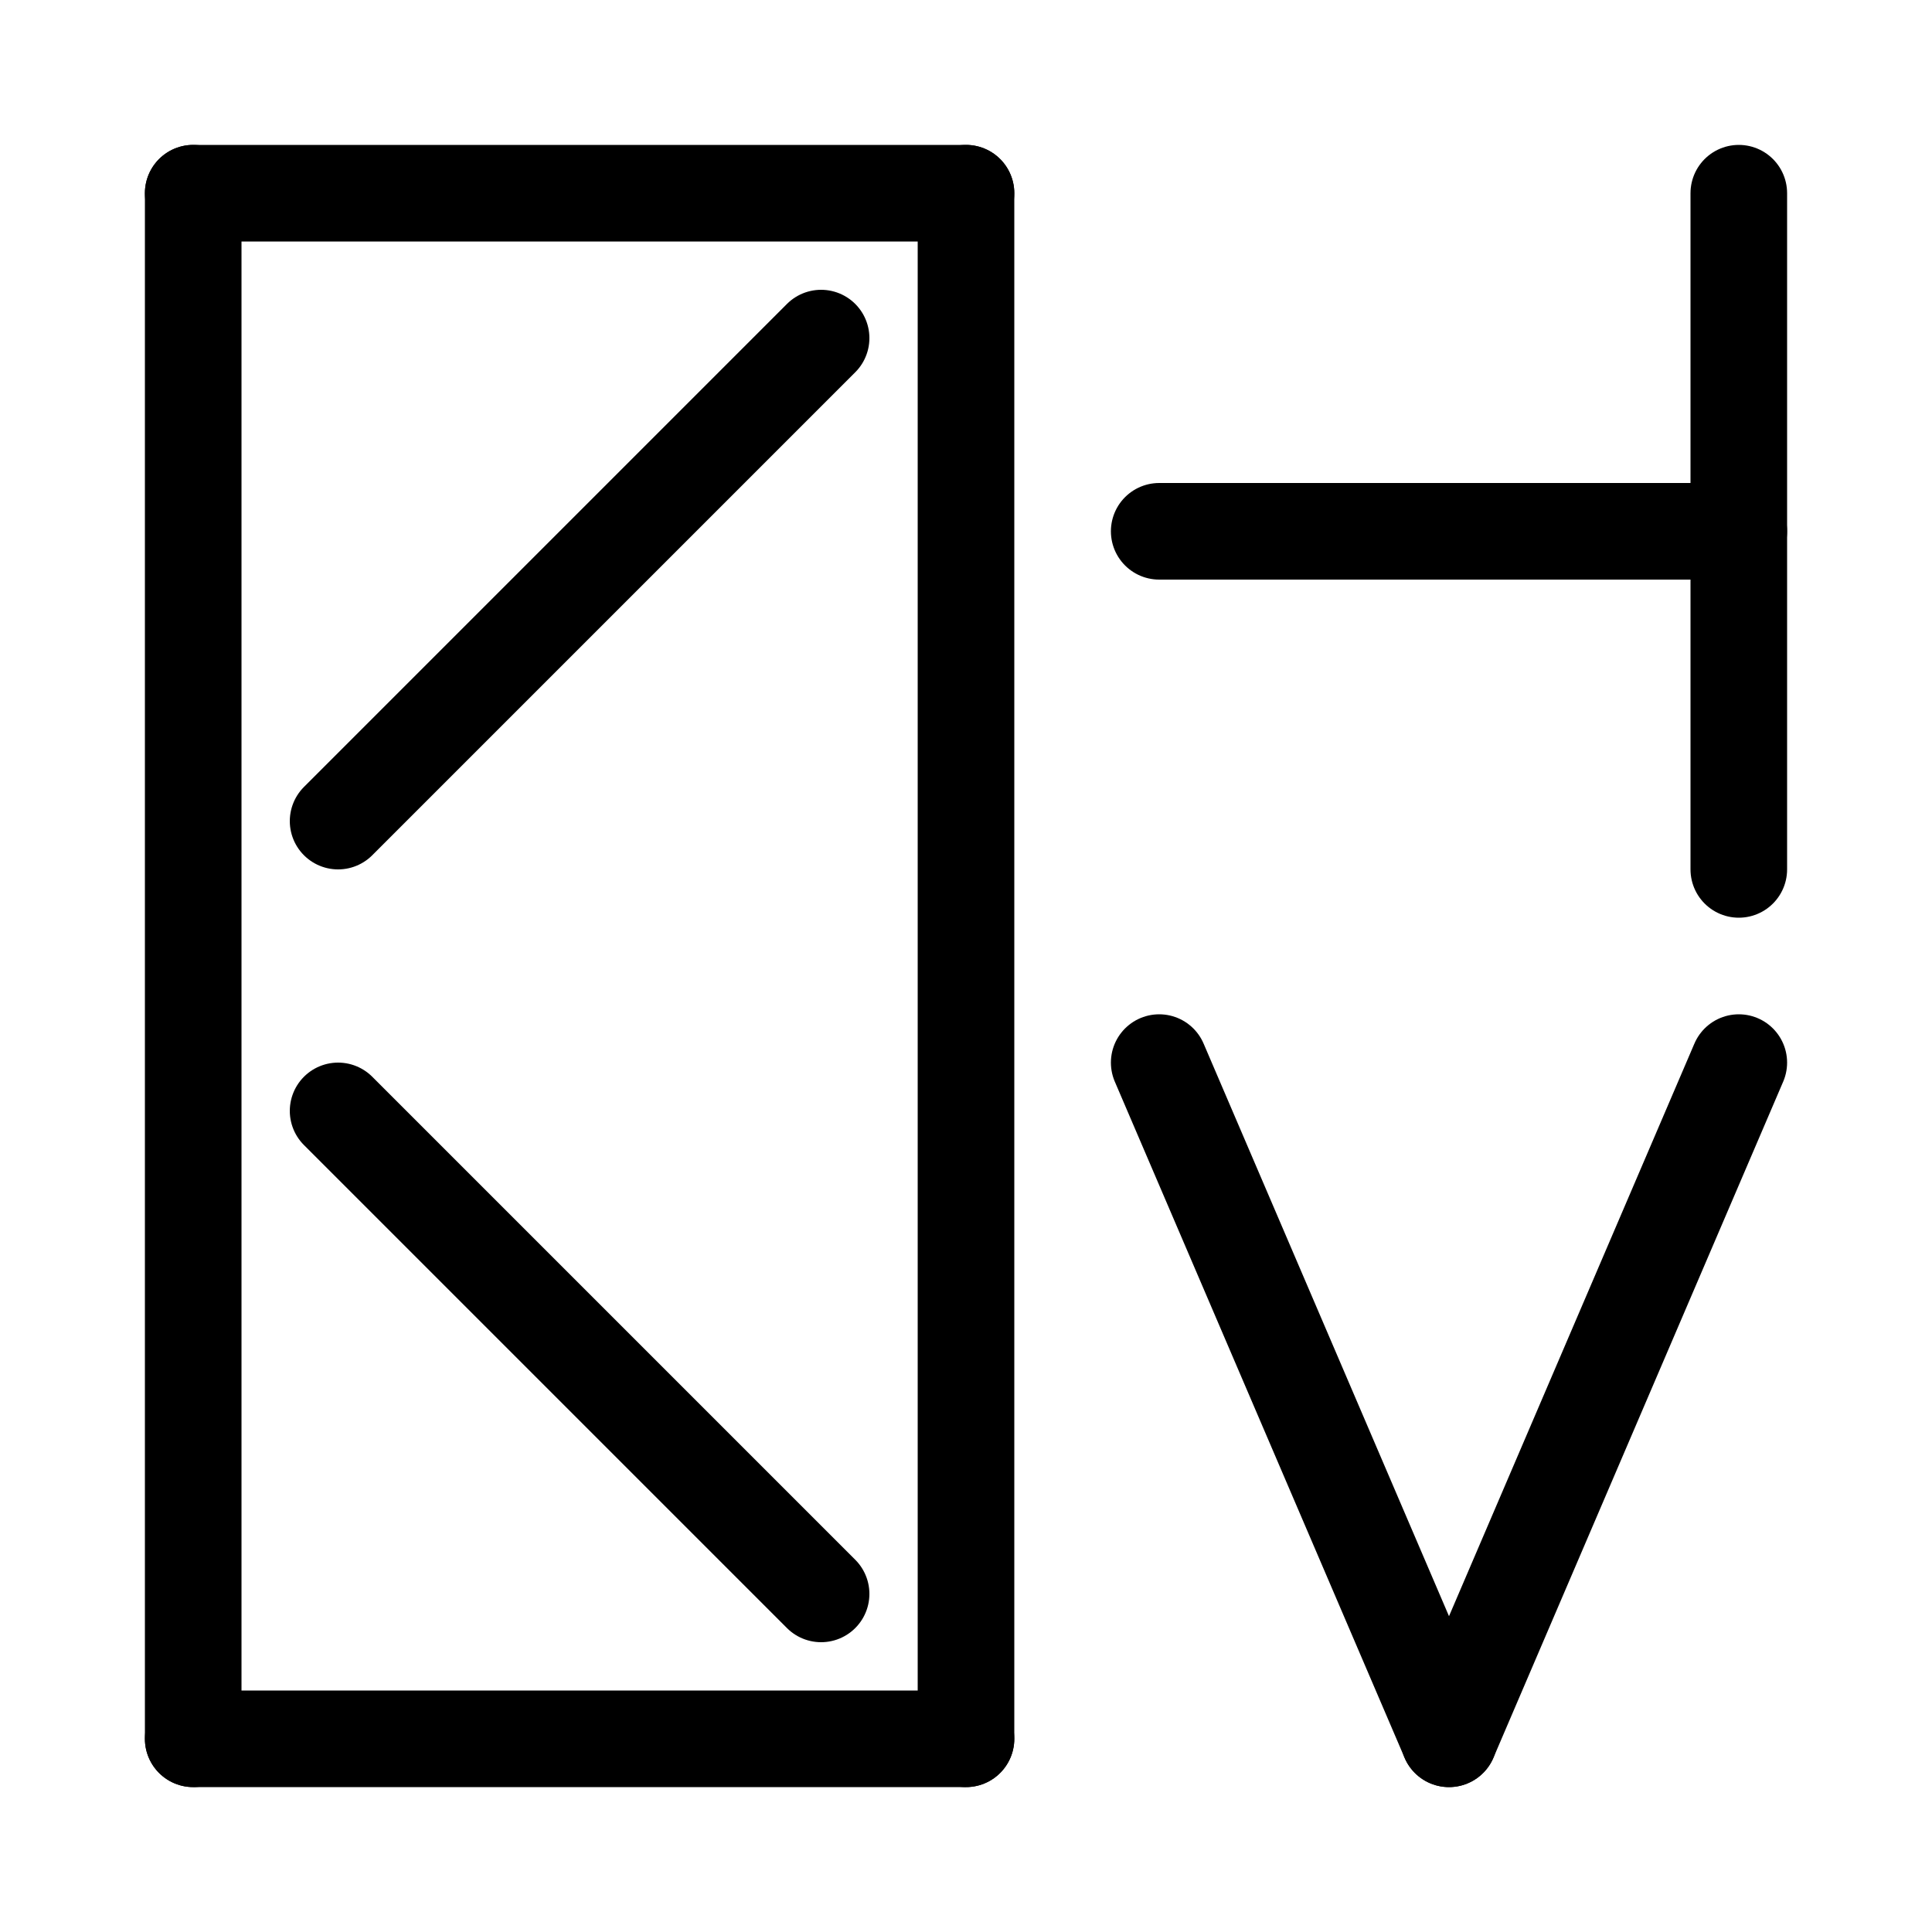
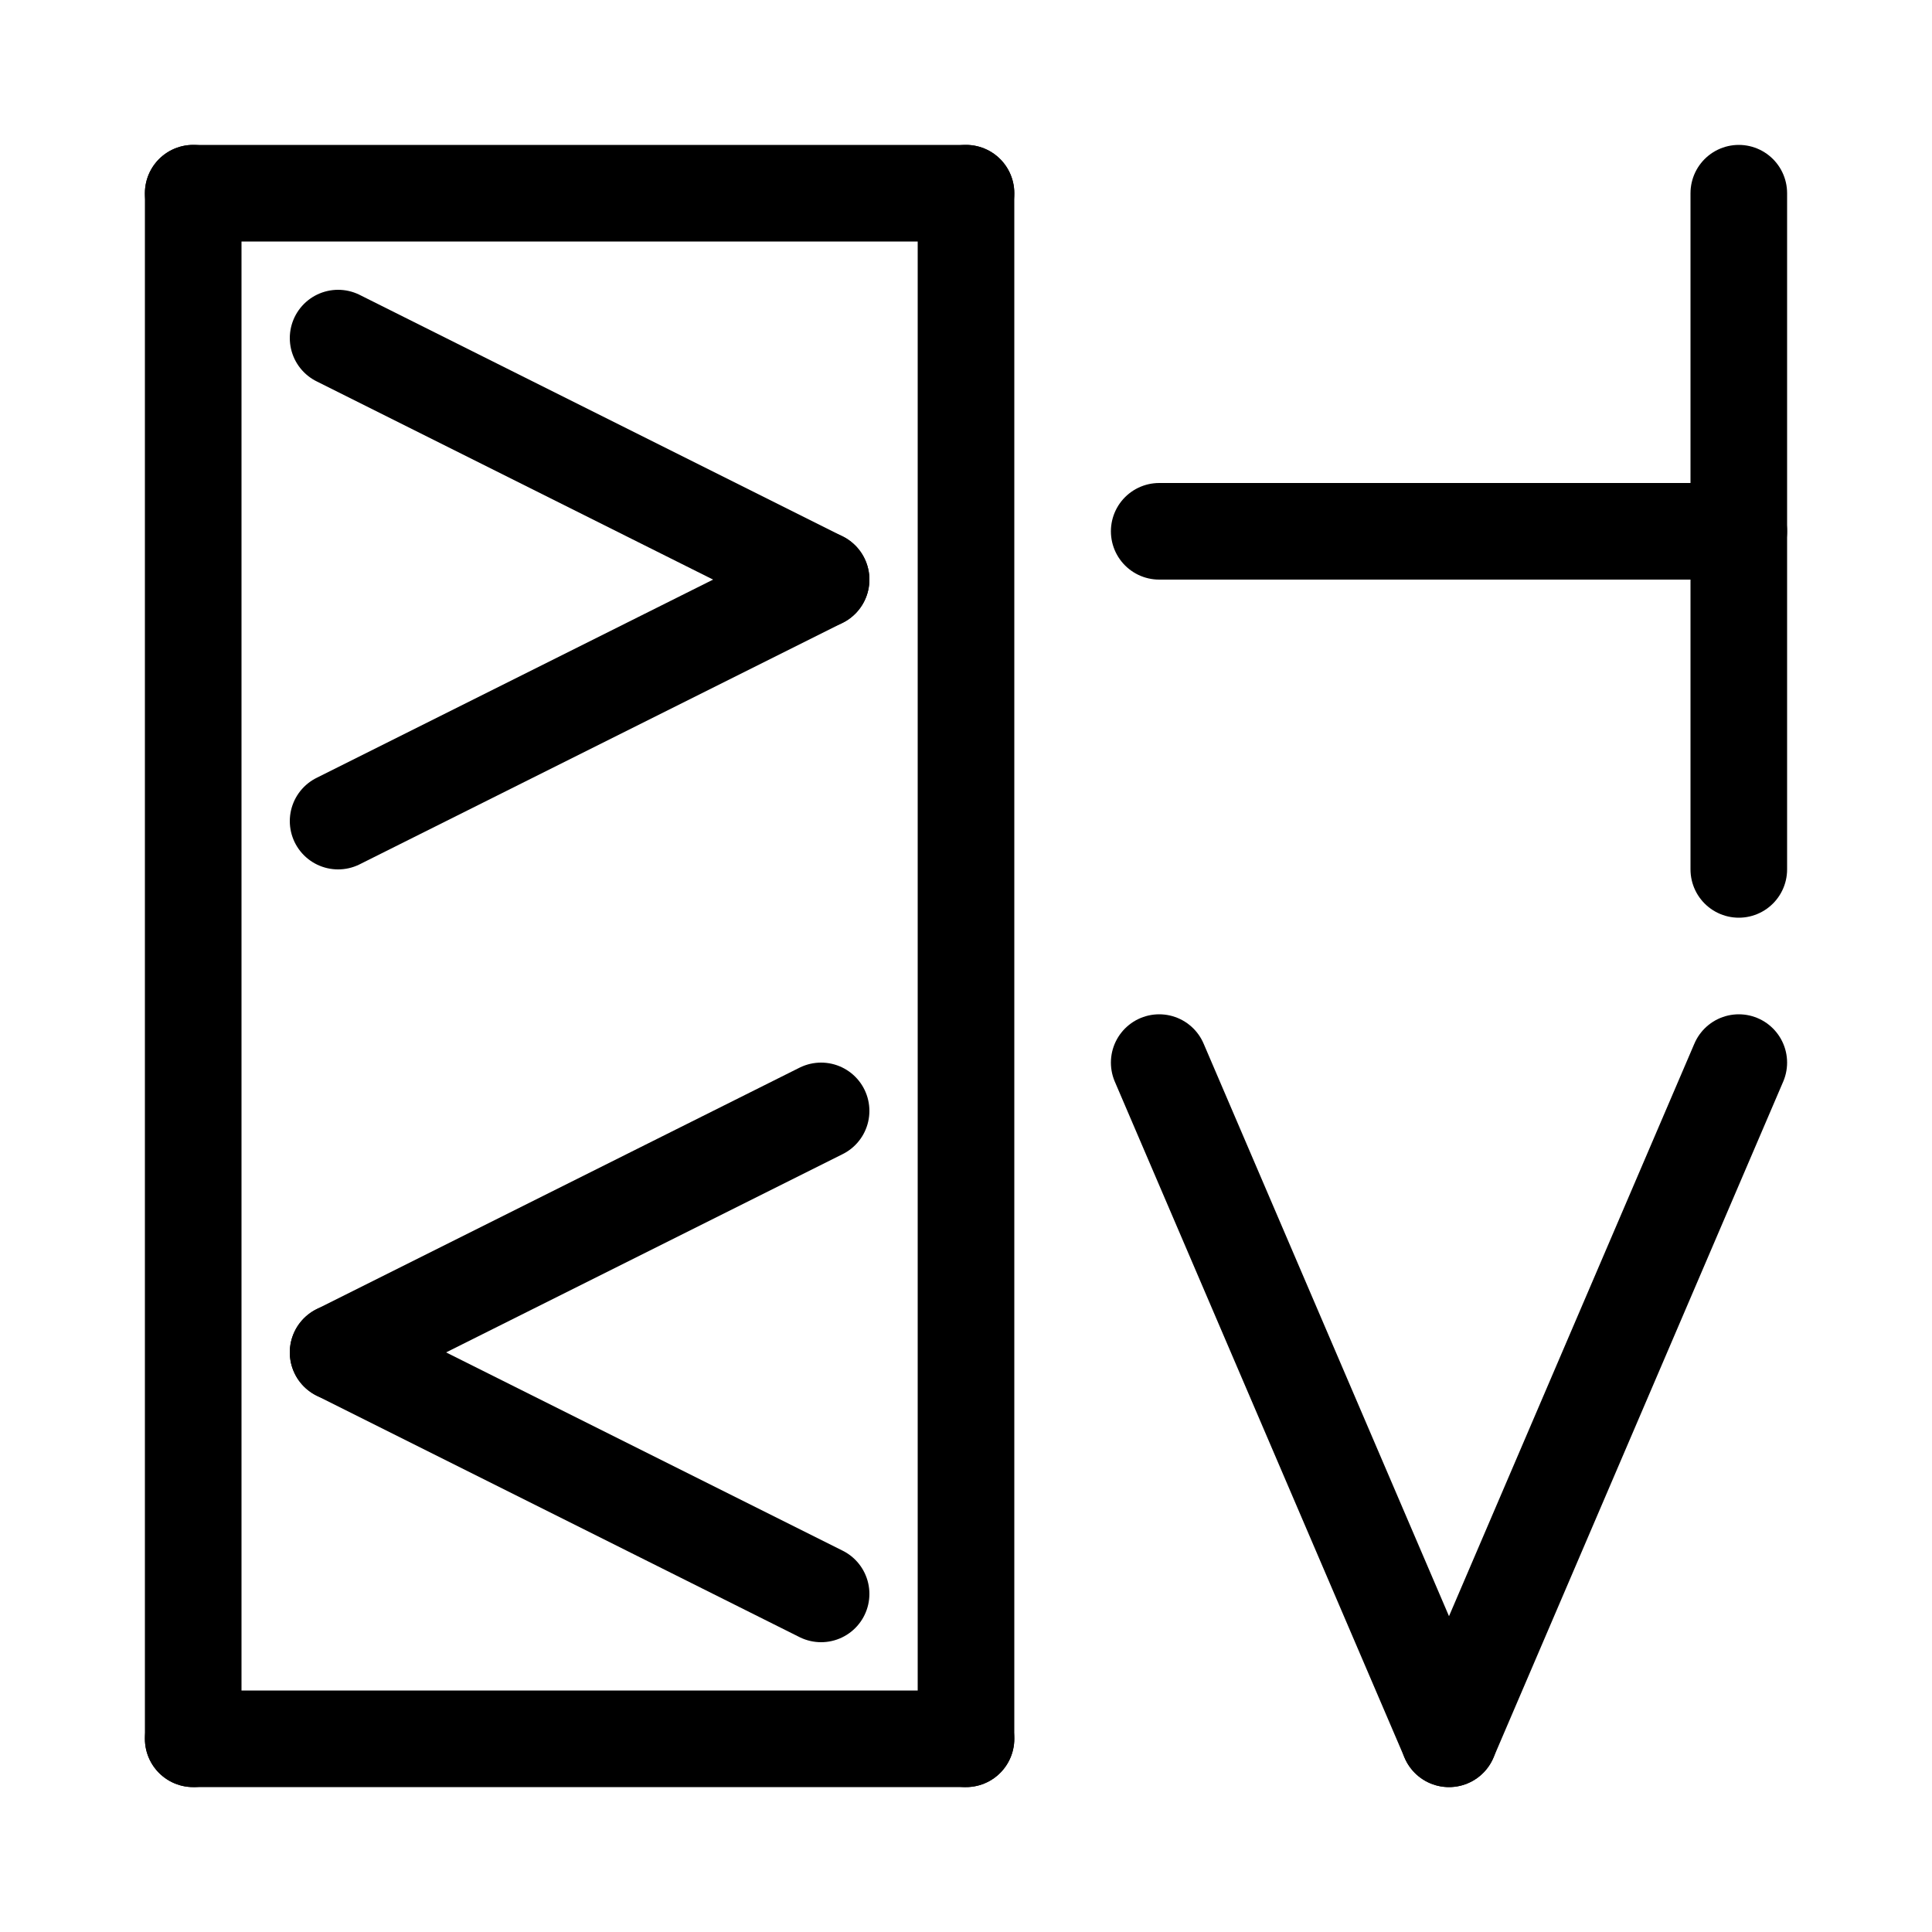
<svg xmlns="http://www.w3.org/2000/svg" width="40" height="40">
  <rect width="100%" height="100%" fill="white" />
  <g stroke="black" stroke-width="2" stroke-linecap="round">
    <g transform="" transform-origin="12 20">
      <line x1="4" y1="4" x2="20" y2="4" />
      <line x1="4" y1="36" x2="20" y2="36" />
      <line x1="4" y1="4" x2="4" y2="36" />
      <line x1="20" y1="4" x2="20" y2="36" />
    </g>
    <g transform="" transform-origin="12 12">
-       <line x1="17" y1="7" x2="7" y2="17" />
+       <line x1="7" y1="7" x2="17" y2="12" />
+       <line x1="17" y1="12" x2="7" y2="17" />
    </g>
    <g transform="" transform-origin="12 28">
-       <line x1="7" y1="23" x2="17" y2="33" />
+       <line x1="17" y1="23" x2="7" y2="28" />
+       <line x1="7" y1="28" x2="17" y2="33" />
    </g>
    <g transform="" transform-origin="30 11">
      <line x1="24" y1="11" x2="36" y2="11" />
      <line x1="36" y1="4" x2="36" y2="18" />
    </g>
    <g transform="" transform-origin="30 29">
      <line x1="24" y1="22" x2="30" y2="36" />
      <line x1="36" y1="22" x2="30" y2="36" />
    </g>
  </g>
</svg>
